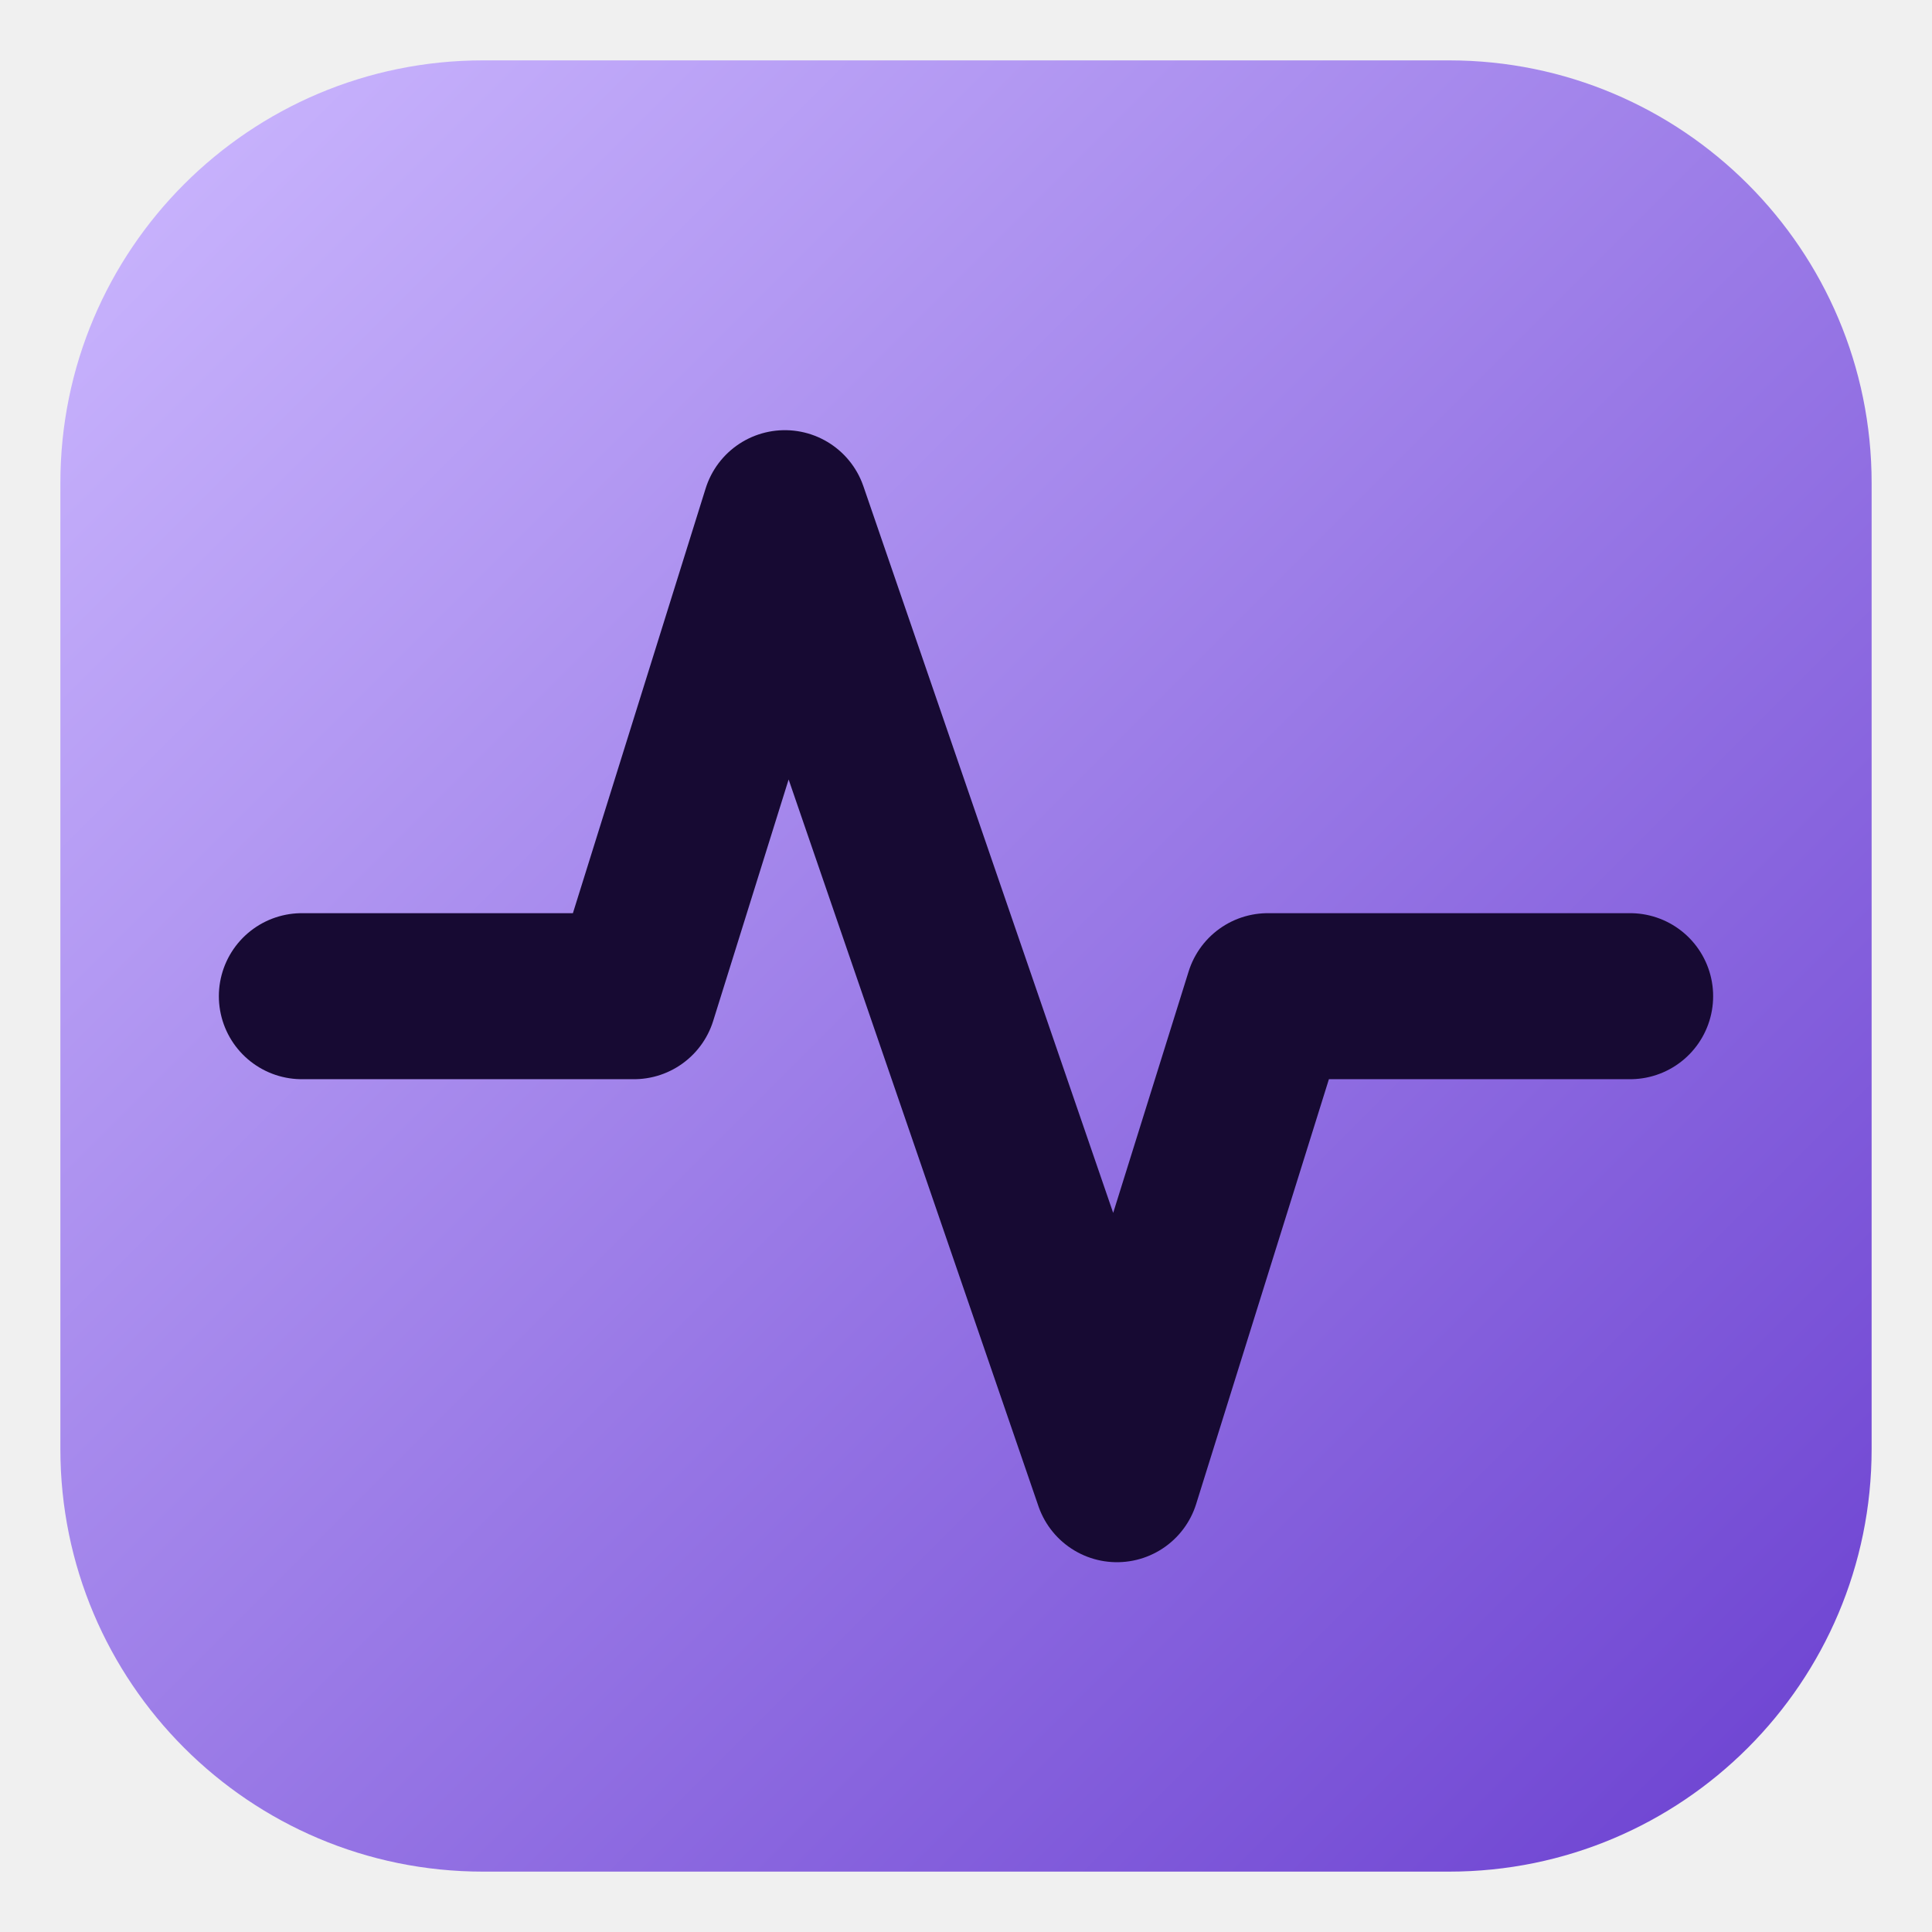
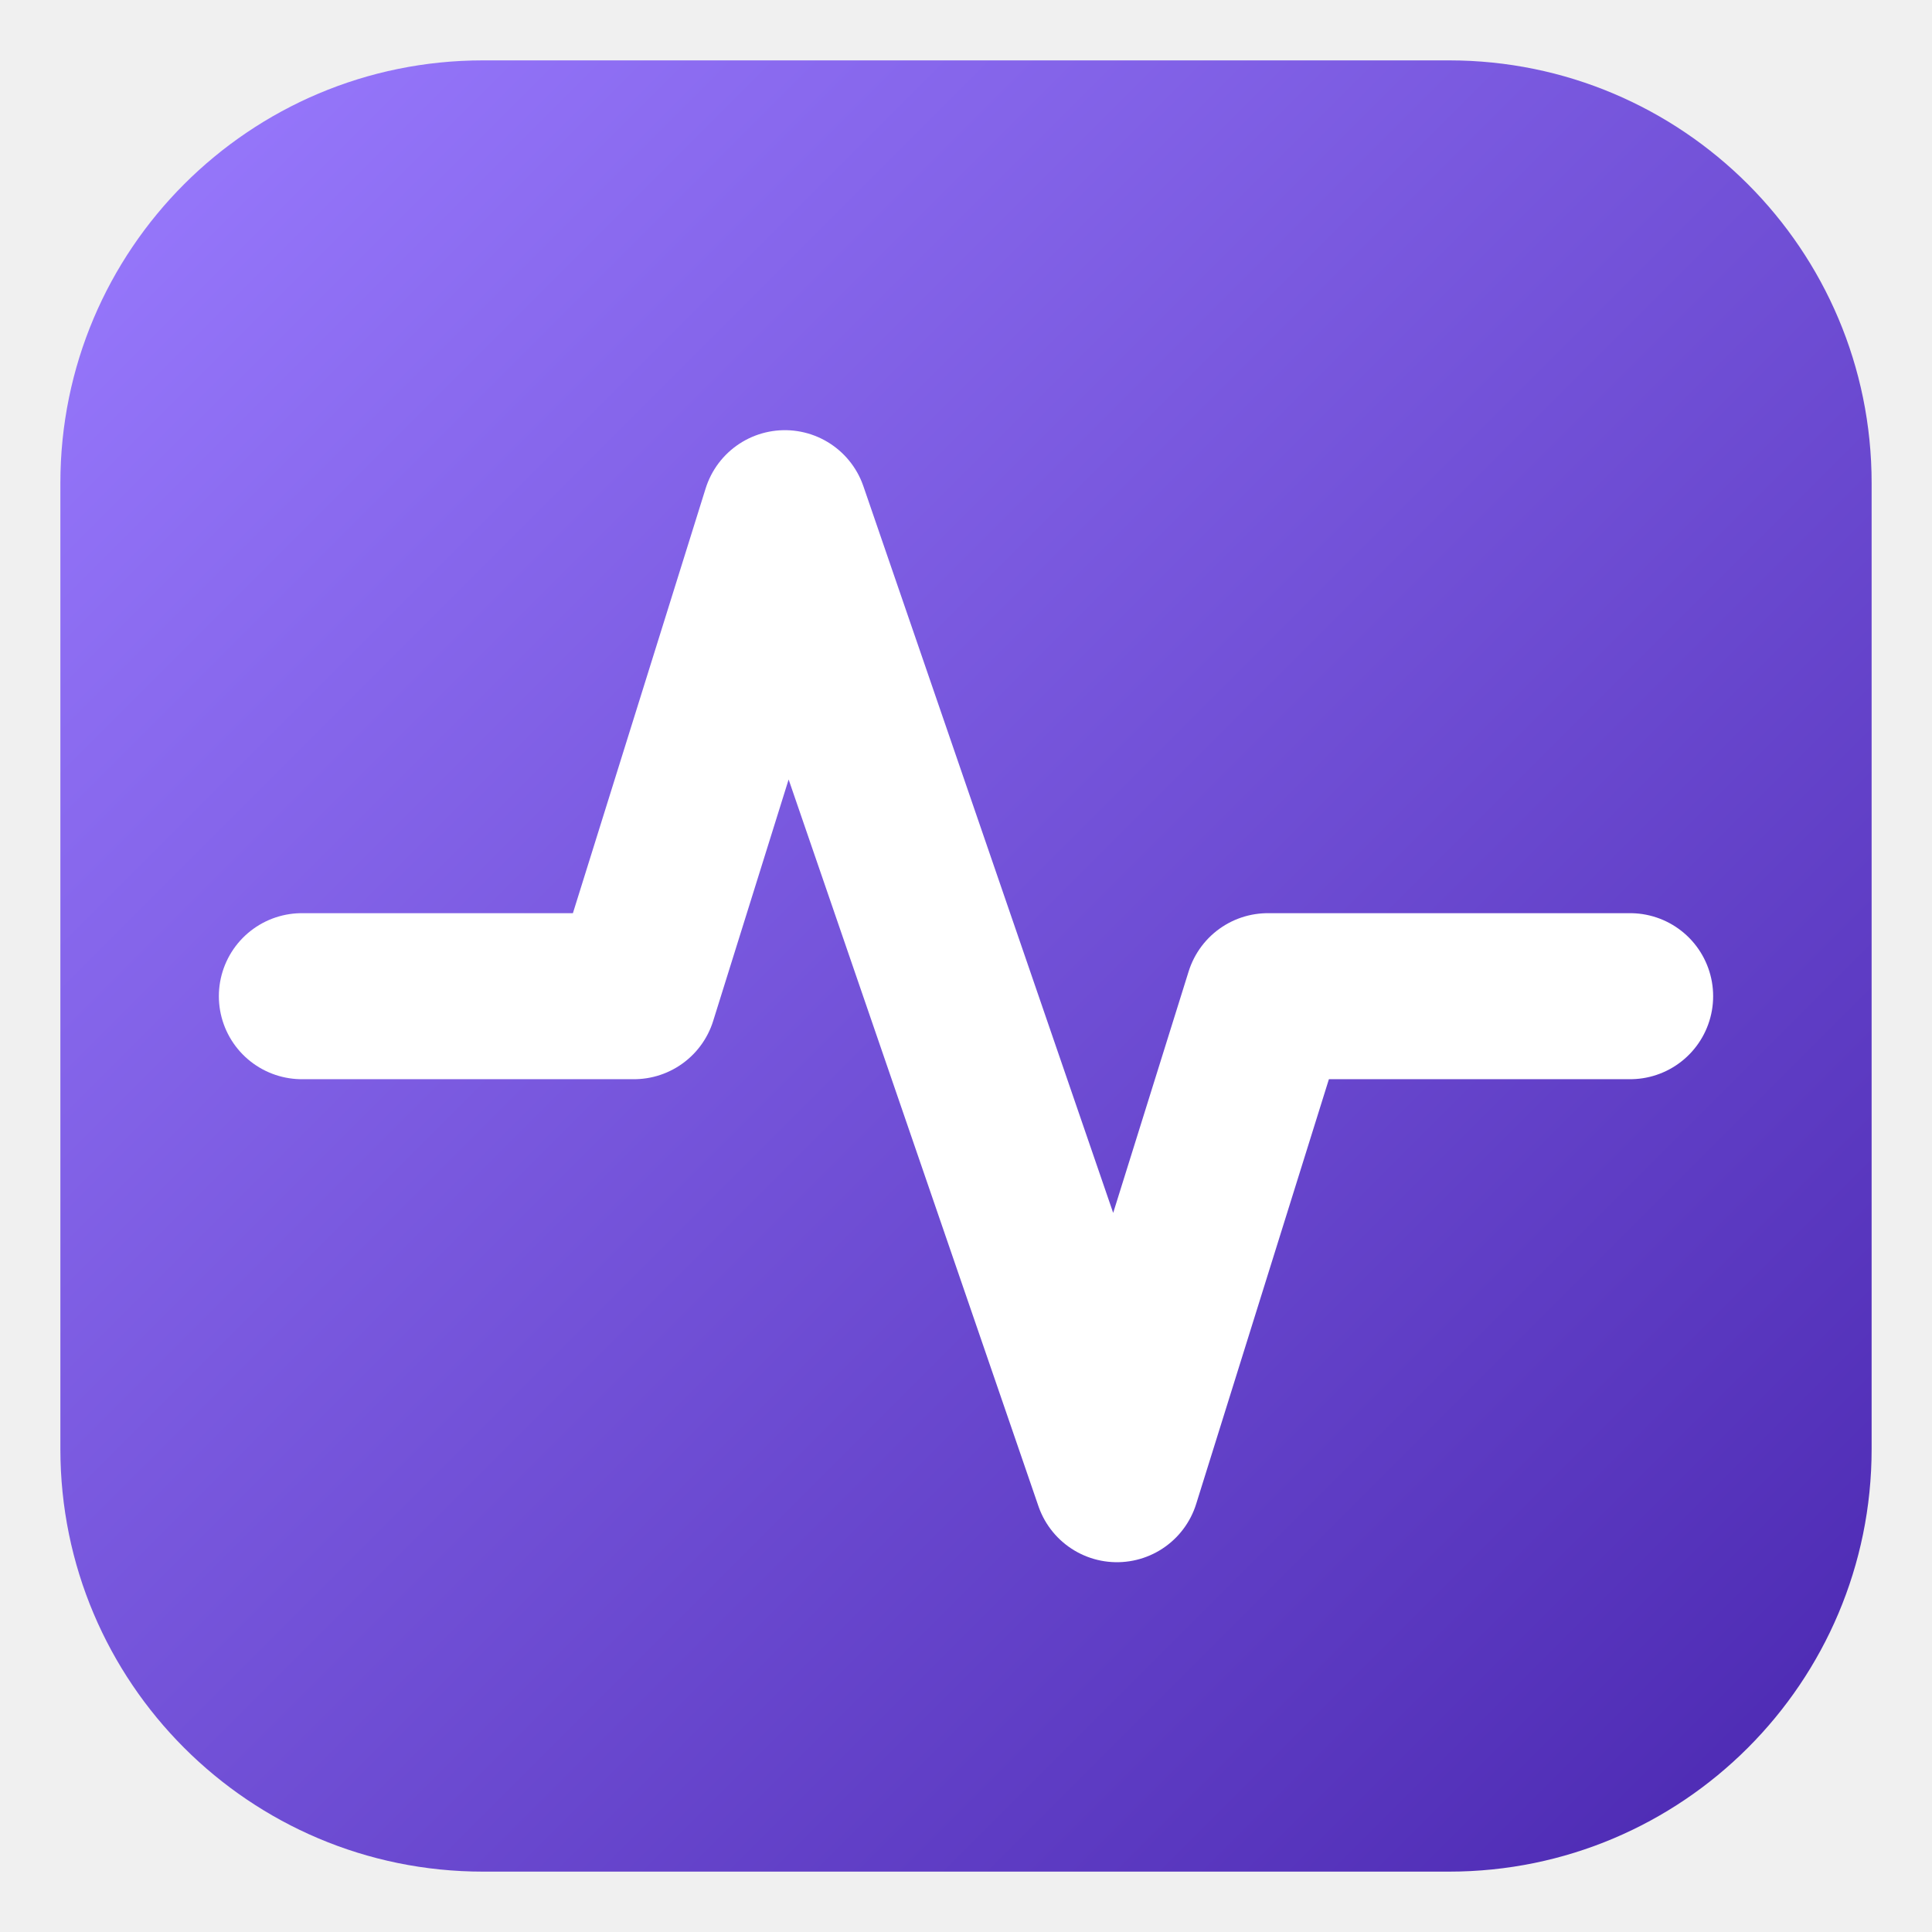
<svg xmlns="http://www.w3.org/2000/svg" viewBox="0 0 64 64" width="64" height="64">
  <defs>
    <linearGradient id="g" x1="0" y1="0" x2="1" y2="1">
-       <stop offset="0" stop-color="#cdb9ff" />
-       <stop offset="1" stop-color="#6a3fd0" />
+       <stop offset="0" stop-color="#9a7bff" />
+       <stop offset="1" stop-color="#4a27b0" />
    </linearGradient>
  </defs>
  <rect x="2" y="2" width="60" height="60" rx="14" fill="url(#g)" />
-   <path d="M10 33h11l5-16 11 32 5-16h12" fill="none" stroke="#170a33" stroke-width="5.5" stroke-linecap="round" stroke-linejoin="round" />
+   <path d="M10 33h11l5-16 11 32 5-16h12" fill="none" stroke="#fff" stroke-width="5.5" stroke-linecap="round" stroke-linejoin="round" />
</svg>
